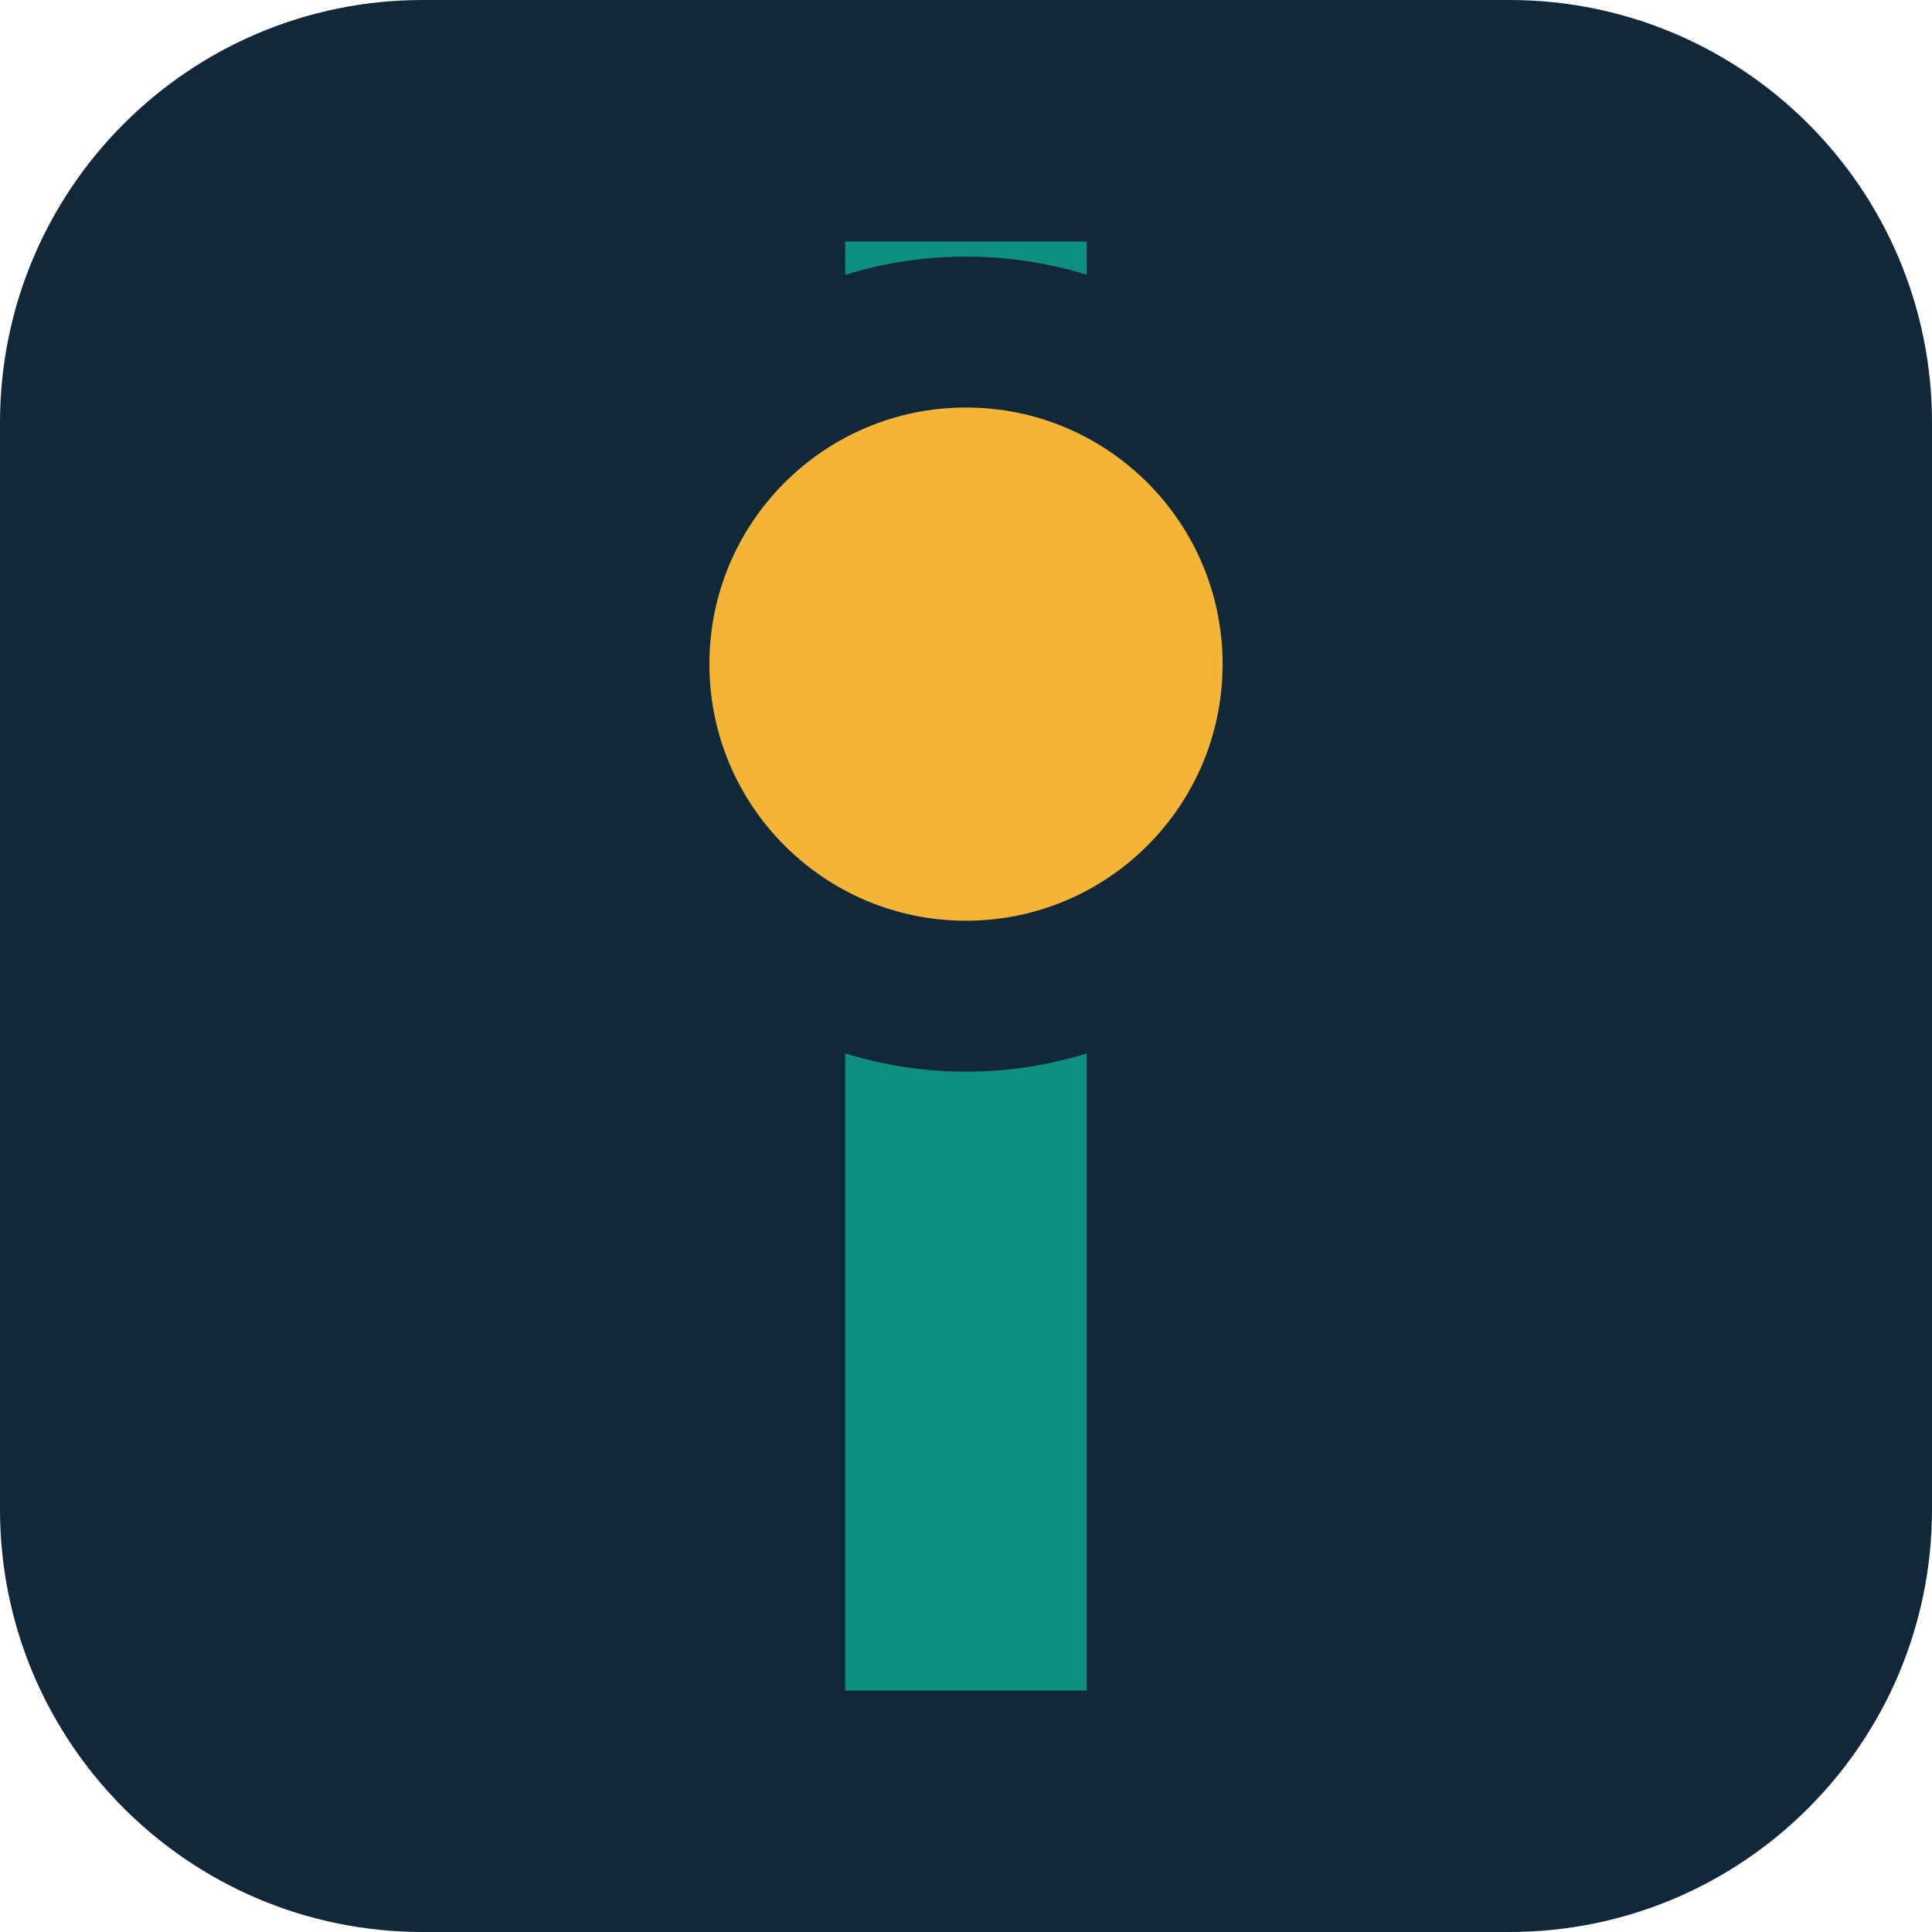
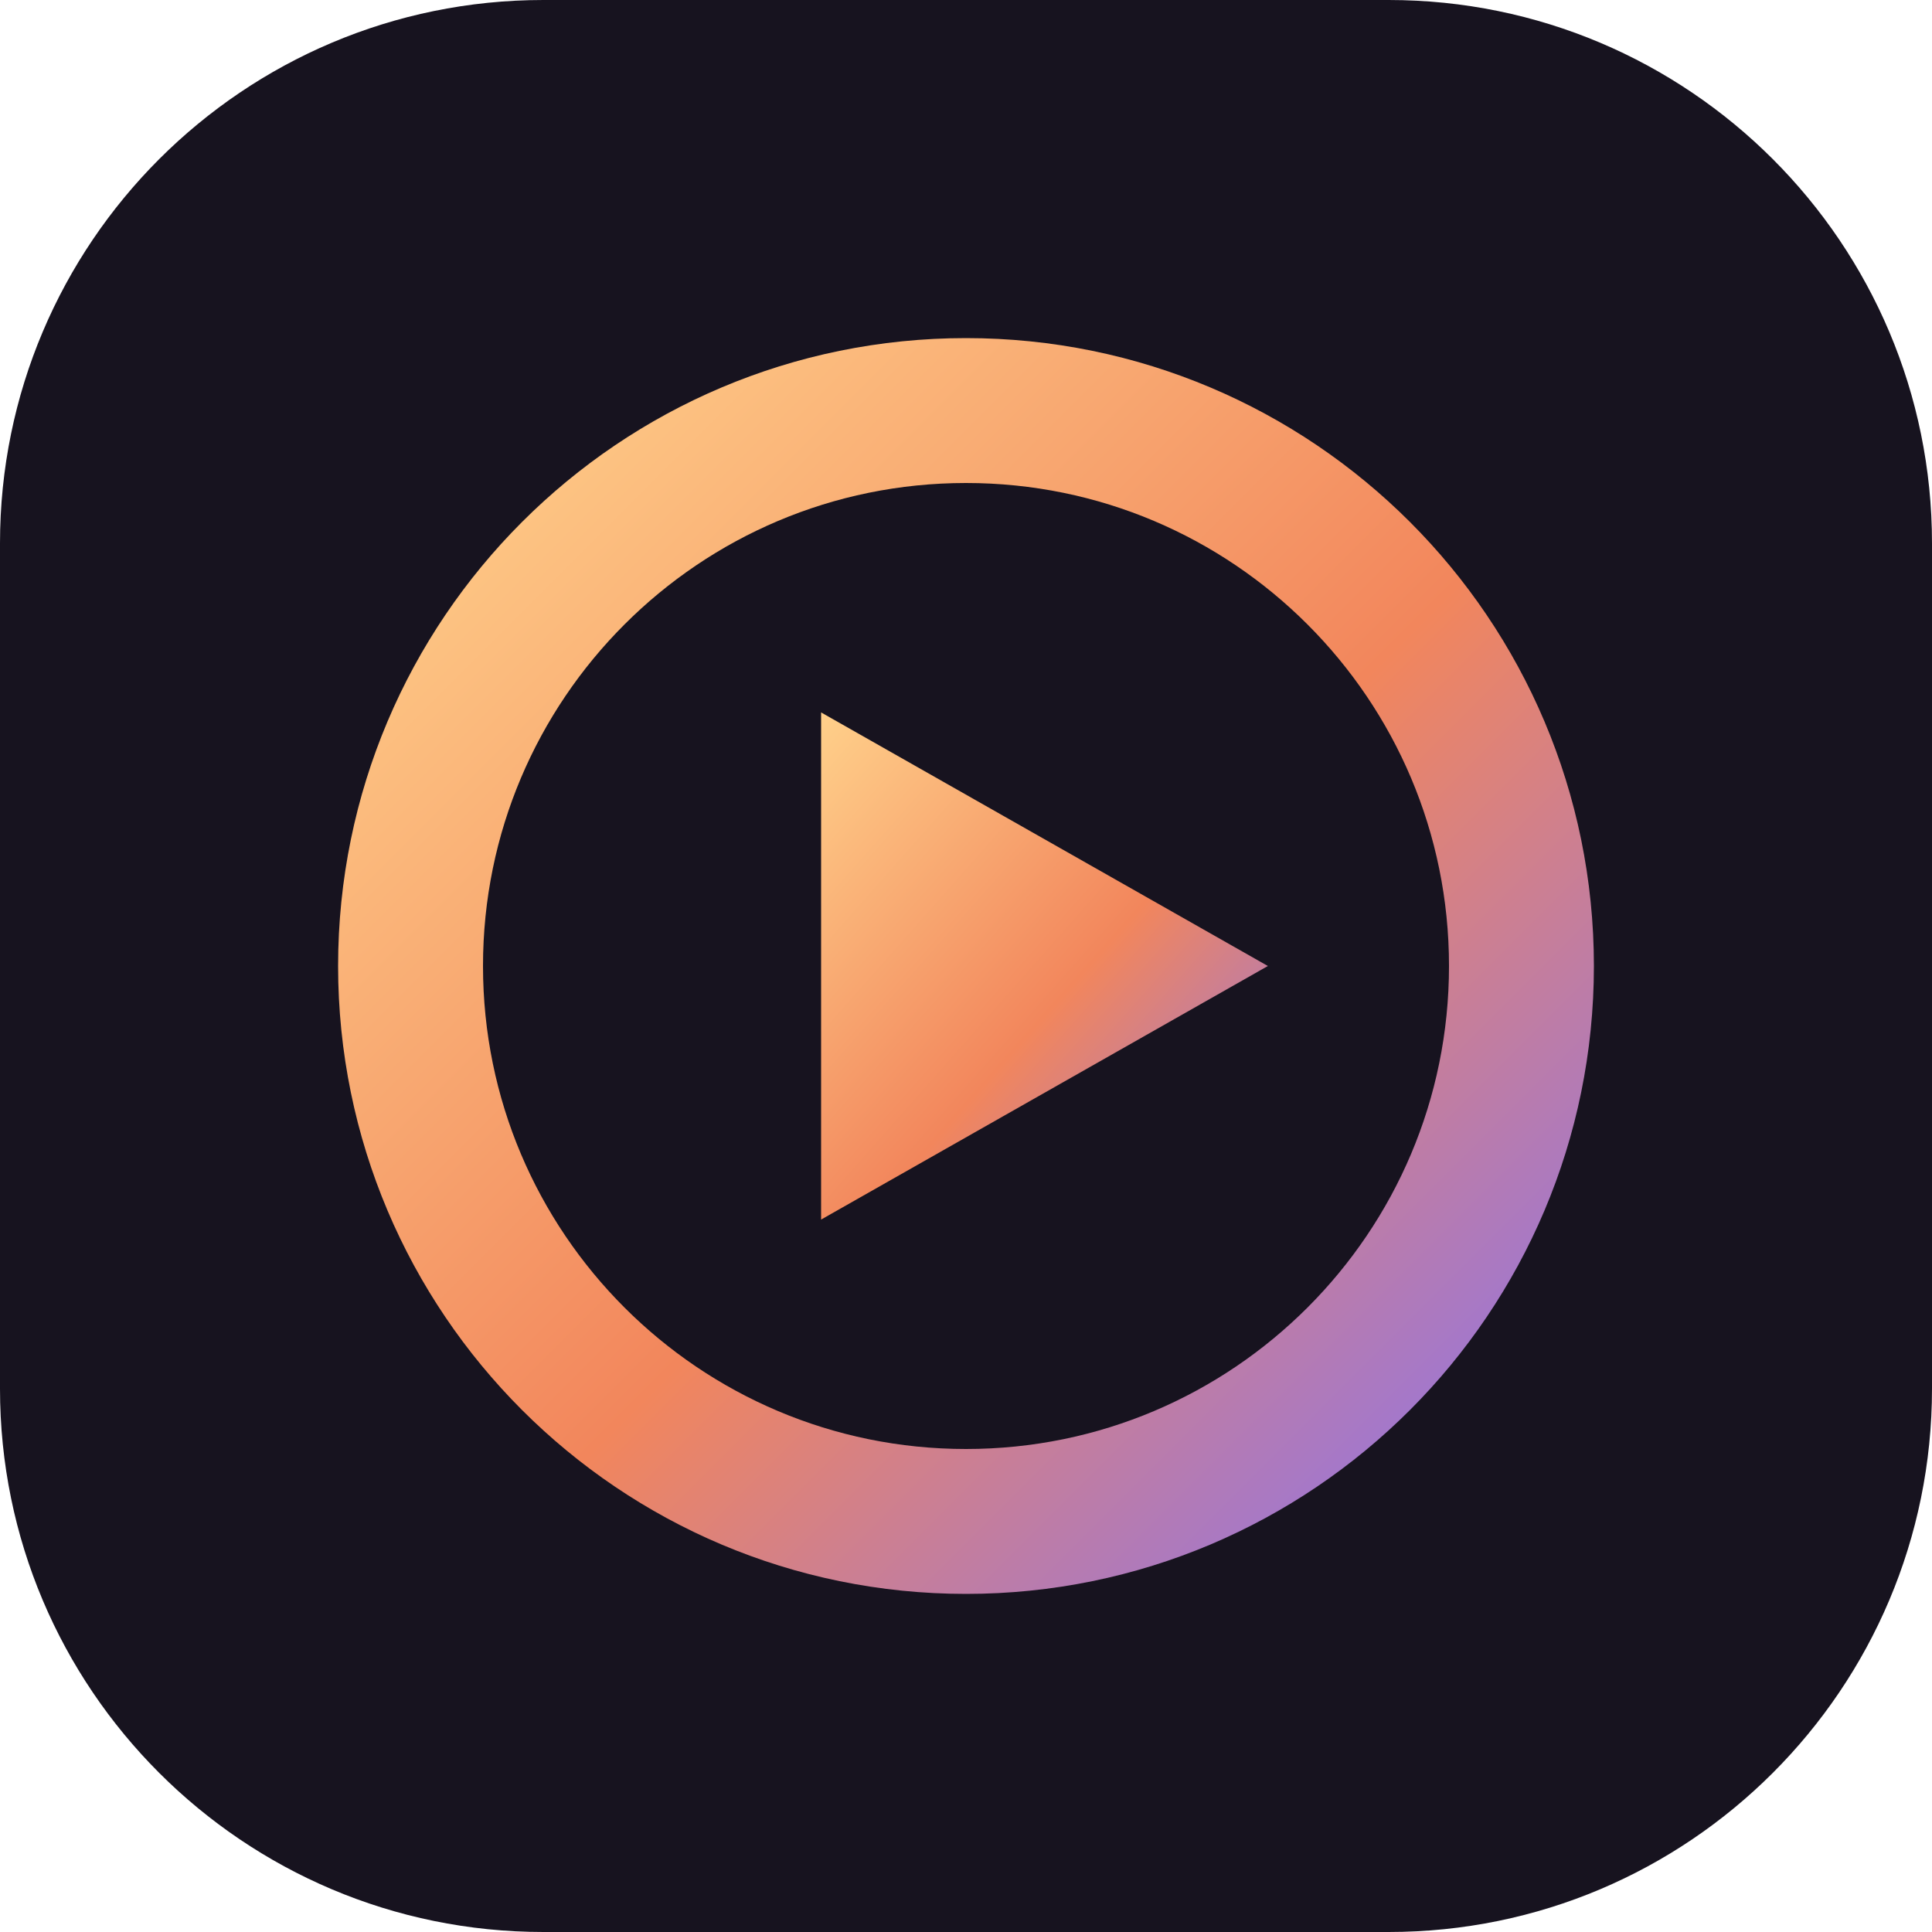
<svg xmlns="http://www.w3.org/2000/svg" viewBox="0 0 32 32">
-   <rect width="32" height="32" rx="7" fill="#10283a" />
-   <rect x="14" y="4" width="4" height="24" fill="#0f8e82" />
-   <circle cx="16" cy="11" r="5.5" fill="#f4b536" stroke="#10283a" stroke-width="2.5" />
+   <defs>
+     <linearGradient id="g" x1="0" y1="0" x2="1" y2="1">
+       <stop offset="0" stop-color="#ffd08a" />
+       <stop offset=".55" stop-color="#f2865c" />
+       <stop offset="1" stop-color="#8f74e8" />
+     </linearGradient>
+   </defs>
+   <rect width="32" height="32" rx="9" fill="#17131f" />
+   <circle cx="16" cy="16" r="9.2" fill="none" stroke="url(#g)" stroke-width="2.4" />
+   <path d="M13.6 11.8 L21 16 L13.6 20.2Z" fill="url(#g)" />
</svg>
